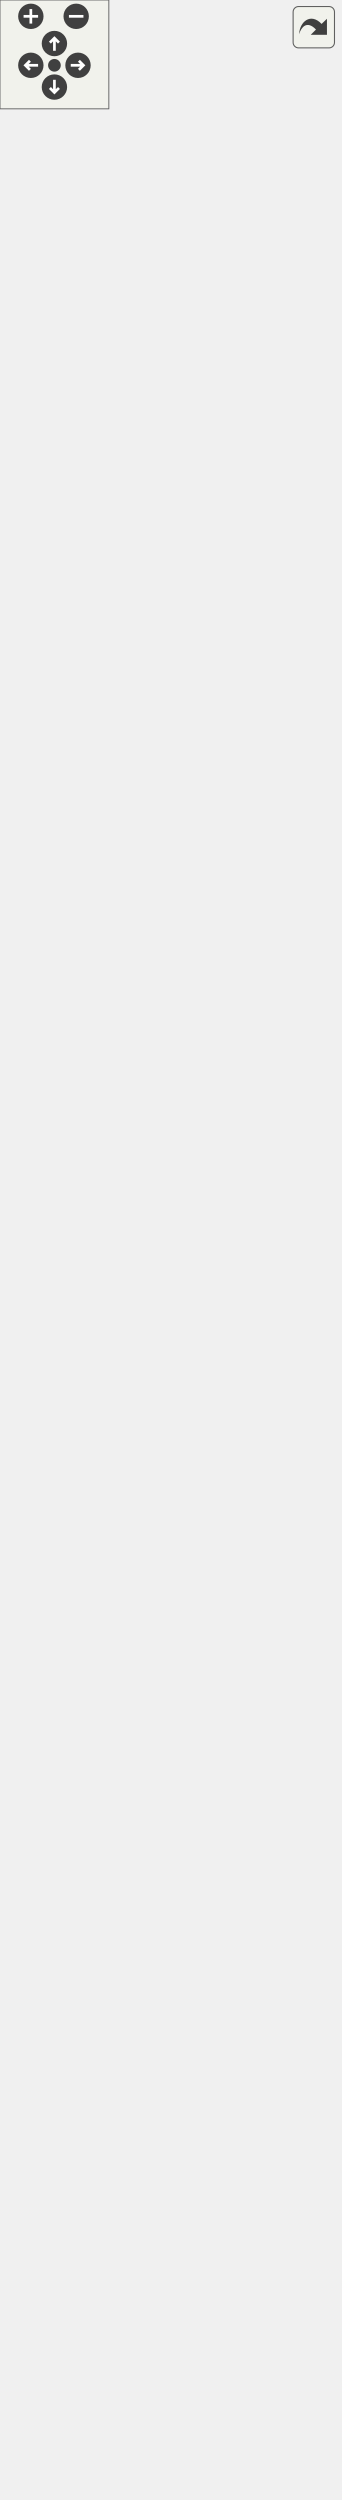
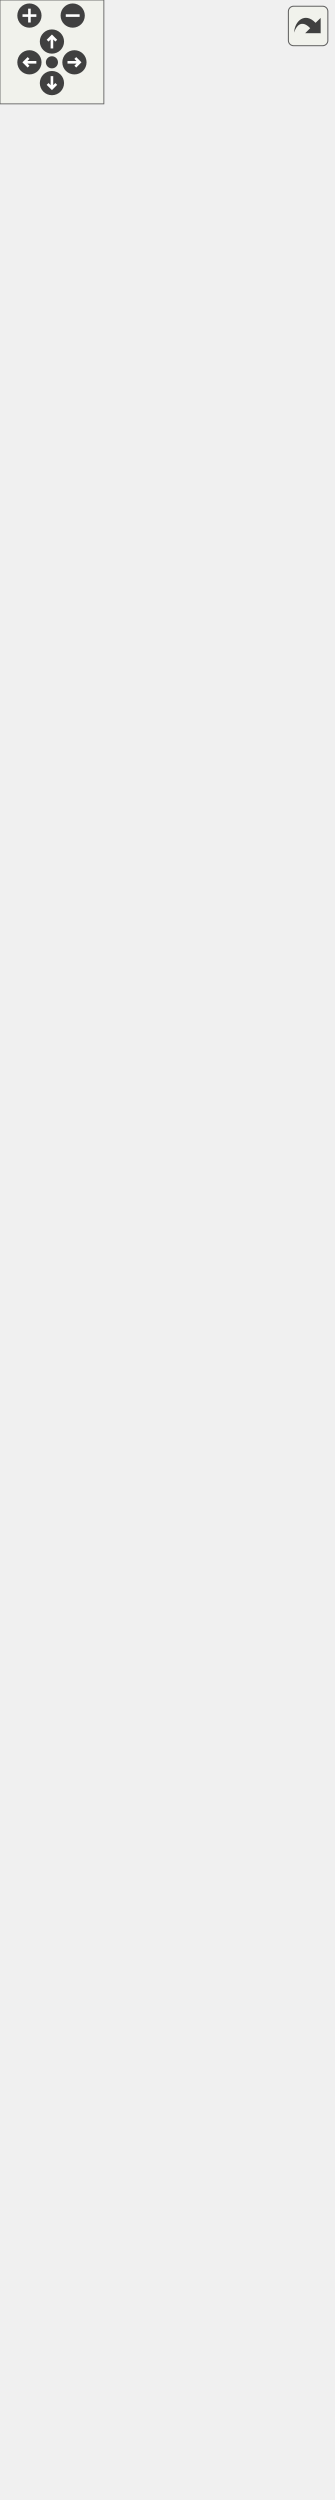
<svg xmlns="http://www.w3.org/2000/svg" xmlns:xlink="http://www.w3.org/1999/xlink" id="main" version="1.1" xml:space="preserve">
  <style type="text/css">
.edge:hover path { stroke: red; }
.edge:hover polygon { stroke: red; fill: red; }
</style>
  <defs>
    <circle id="rim" cx="0" cy="0" r="7" />
    <circle id="rim2" cx="0" cy="0" r="3.5" />
    <g id="zoomPlus">
      <use xlink:href="#rim" fill="#404040">
        <set attributeName="fill" to="#808080" begin="zoomplus.mouseover" end="zoomplus.mouseout" />
      </use>
      <path d="M-4,0h8M0,-4v8" fill="none" stroke="white" stroke-width="1.5" pointer-events="none" />
    </g>
    <g id="zoomMin">
      <use xlink:href="#rim" fill="#404040">
        <set attributeName="fill" to="#808080" begin="zoomminus.mouseover" end="zoomminus.mouseout" />
      </use>
      <path d="M-4,0h8" fill="none" stroke="white" stroke-width="1.5" pointer-events="none" />
    </g>
    <g id="dirArrow">
      <path fill="none" stroke="white" stroke-width="1.5" d="M0,-3.0v7 M-2.5,-0.5L0,-3.0L2.5,-0.5" />
    </g>
    <g id="resetDef">
      <use xlink:href="#rim2" fill="#404040">
        <set attributeName="fill" to="#808080" begin="reset.mouseover" end="reset.mouseout" />
      </use>
    </g>
  </defs>
  <svg id="graph" class="graph">
    <g id="viewport">
      <g id="node1" class="node">
        <g id="a_node1">
          <a xlink:title="Short class definition.">
-             <polygon fill="#bfbfbf" stroke="black" points="1,-0.5 1,-288.5 186,-288.5 186,-0.5 1,-0.5" />
-             <text text-anchor="middle" x="93.5" y="-276.5" font-family="Helvetica,sans-Serif" font-size="10.00">Kratos::KratosPfemApplication</text>
-             <polyline fill="none" stroke="black" points="1,-269.5 186,-269.5 " />
-             <text text-anchor="middle" x="93.5" y="-257.5" font-family="Helvetica,sans-Serif" font-size="10.00"> </text>
-             <polyline fill="none" stroke="black" points="1,-250.5 186,-250.5 " />
-             <text text-anchor="start" x="9" y="-238.5" font-family="Helvetica,sans-Serif" font-size="10.00">+ KRATOS_CLASS_POINTER</text>
-             <text text-anchor="start" x="9" y="-227.5" font-family="Helvetica,sans-Serif" font-size="10.00">_DEFINITION()</text>
-             <text text-anchor="start" x="9" y="-216.5" font-family="Helvetica,sans-Serif" font-size="10.00">+ KratosPfemApplication()</text>
-             <text text-anchor="start" x="9" y="-205.5" font-family="Helvetica,sans-Serif" font-size="10.00">+ ~KratosPfemApplication()</text>
-             <text text-anchor="start" x="9" y="-194.5" font-family="Helvetica,sans-Serif" font-size="10.00">+ Register()</text>
-             <text text-anchor="start" x="9" y="-183.5" font-family="Helvetica,sans-Serif" font-size="10.00">+ Info()</text>
-             <text text-anchor="start" x="9" y="-172.5" font-family="Helvetica,sans-Serif" font-size="10.00">+ PrintInfo()</text>
-             <text text-anchor="start" x="9" y="-161.5" font-family="Helvetica,sans-Serif" font-size="10.00">+ PrintData()</text>
-             <text text-anchor="start" x="9" y="-150.5" font-family="Helvetica,sans-Serif" font-size="10.00">* mUpdatedLagrangianSegregated</text>
-             <text text-anchor="start" x="9" y="-139.5" font-family="Helvetica,sans-Serif" font-size="10.00">FluidElement2D3N</text>
-             <text text-anchor="start" x="9" y="-128.5" font-family="Helvetica,sans-Serif" font-size="10.00">* mUpdatedLagrangianSegregated</text>
-             <text text-anchor="start" x="9" y="-117.5" font-family="Helvetica,sans-Serif" font-size="10.00">FluidElement3D4N</text>
-             <text text-anchor="start" x="9" y="-106.5" font-family="Helvetica,sans-Serif" font-size="10.00">* KRATOS_CLASS_POINTER</text>
-             <text text-anchor="start" x="9" y="-95.5" font-family="Helvetica,sans-Serif" font-size="10.00">_DEFINITION()</text>
-             <text text-anchor="start" x="9" y="-84.5" font-family="Helvetica,sans-Serif" font-size="10.00">* KratosPfemApplication()</text>
-             <text text-anchor="start" x="9" y="-73.5" font-family="Helvetica,sans-Serif" font-size="10.00">* ~KratosPfemApplication()</text>
-             <text text-anchor="start" x="9" y="-62.5" font-family="Helvetica,sans-Serif" font-size="10.00">* Register()</text>
-             <text text-anchor="start" x="9" y="-51.5" font-family="Helvetica,sans-Serif" font-size="10.00">* Info()</text>
-             <text text-anchor="start" x="9" y="-40.5" font-family="Helvetica,sans-Serif" font-size="10.00">* PrintInfo()</text>
-             <text text-anchor="start" x="9" y="-29.5" font-family="Helvetica,sans-Serif" font-size="10.00">* PrintData()</text>
-             <text text-anchor="start" x="9" y="-18.5" font-family="Helvetica,sans-Serif" font-size="10.00">* operator=()</text>
-             <text text-anchor="start" x="9" y="-7.5" font-family="Helvetica,sans-Serif" font-size="10.00">* KratosPfemApplication()</text>
+             <polygon fill="#bfbfbf" stroke="black" points="3.5,-0.5 3.5,-288.5 188.5,-288.5 188.5,-0.5 3.5,-0.5" />
+             <text text-anchor="middle" x="96" y="-276.5" font-family="Helvetica,sans-Serif" font-size="10.00">Kratos::KratosPfemApplication</text>
+             <polyline fill="none" stroke="black" points="3.5,-269.5 188.5,-269.5 " />
+             <text text-anchor="middle" x="96" y="-257.5" font-family="Helvetica,sans-Serif" font-size="10.00"> </text>
+             <polyline fill="none" stroke="black" points="3.5,-250.5 188.5,-250.5 " />
+             <text text-anchor="start" x="11.5" y="-238.5" font-family="Helvetica,sans-Serif" font-size="10.00">+ KRATOS_CLASS_POINTER</text>
+             <text text-anchor="start" x="11.5" y="-227.5" font-family="Helvetica,sans-Serif" font-size="10.00">_DEFINITION()</text>
+             <text text-anchor="start" x="11.5" y="-216.5" font-family="Helvetica,sans-Serif" font-size="10.00">+ KratosPfemApplication()</text>
+             <text text-anchor="start" x="11.5" y="-205.5" font-family="Helvetica,sans-Serif" font-size="10.00">+ ~KratosPfemApplication()</text>
+             <text text-anchor="start" x="11.5" y="-194.5" font-family="Helvetica,sans-Serif" font-size="10.00">+ Register()</text>
+             <text text-anchor="start" x="11.5" y="-183.5" font-family="Helvetica,sans-Serif" font-size="10.00">+ Info()</text>
+             <text text-anchor="start" x="11.5" y="-172.5" font-family="Helvetica,sans-Serif" font-size="10.00">+ PrintInfo()</text>
+             <text text-anchor="start" x="11.5" y="-161.5" font-family="Helvetica,sans-Serif" font-size="10.00">+ PrintData()</text>
+             <text text-anchor="start" x="11.5" y="-150.5" font-family="Helvetica,sans-Serif" font-size="10.00">* mUpdatedLagrangianSegregated</text>
+             <text text-anchor="start" x="11.5" y="-139.5" font-family="Helvetica,sans-Serif" font-size="10.00">FluidElement2D3N</text>
+             <text text-anchor="start" x="11.5" y="-128.5" font-family="Helvetica,sans-Serif" font-size="10.00">* mUpdatedLagrangianSegregated</text>
+             <text text-anchor="start" x="11.5" y="-117.5" font-family="Helvetica,sans-Serif" font-size="10.00">FluidElement3D4N</text>
+             <text text-anchor="start" x="11.5" y="-106.5" font-family="Helvetica,sans-Serif" font-size="10.00">* KRATOS_CLASS_POINTER</text>
+             <text text-anchor="start" x="11.5" y="-95.5" font-family="Helvetica,sans-Serif" font-size="10.00">_DEFINITION()</text>
+             <text text-anchor="start" x="11.5" y="-84.5" font-family="Helvetica,sans-Serif" font-size="10.00">* KratosPfemApplication()</text>
+             <text text-anchor="start" x="11.5" y="-73.5" font-family="Helvetica,sans-Serif" font-size="10.00">* ~KratosPfemApplication()</text>
+             <text text-anchor="start" x="11.5" y="-62.5" font-family="Helvetica,sans-Serif" font-size="10.00">* Register()</text>
+             <text text-anchor="start" x="11.5" y="-51.5" font-family="Helvetica,sans-Serif" font-size="10.00">* Info()</text>
+             <text text-anchor="start" x="11.5" y="-40.5" font-family="Helvetica,sans-Serif" font-size="10.00">* PrintInfo()</text>
+             <text text-anchor="start" x="11.5" y="-29.5" font-family="Helvetica,sans-Serif" font-size="10.00">* PrintData()</text>
+             <text text-anchor="start" x="11.5" y="-18.5" font-family="Helvetica,sans-Serif" font-size="10.00">* operator=()</text>
+             <text text-anchor="start" x="11.5" y="-7.5" font-family="Helvetica,sans-Serif" font-size="10.00">* KratosPfemApplication()</text>
          </a>
        </g>
      </g>
      <g id="node2" class="node">
        <g id="a_node2">
          <a xlink:href="../../d9/d33/class_kratos_1_1_kratos_application.html" target="_top" xlink:title="This class defines the interface with kernel for all applications in Kratos.">
-             <polygon fill="none" stroke="black" points="0,-325.5 0,-1317.5 187,-1317.5 187,-325.5 0,-325.5" />
-             <text text-anchor="middle" x="93.5" y="-1305.5" font-family="Helvetica,sans-Serif" font-size="10.00">Kratos::KratosApplication</text>
-             <polyline fill="none" stroke="black" points="0,-1298.5 187,-1298.5 " />
-             <text text-anchor="start" x="8" y="-1286.5" font-family="Helvetica,sans-Serif" font-size="10.00"># mApplicationName</text>
-             <text text-anchor="start" x="8" y="-1275.5" font-family="Helvetica,sans-Serif" font-size="10.00"># mPointPrototype</text>
-             <text text-anchor="start" x="8" y="-1264.5" font-family="Helvetica,sans-Serif" font-size="10.00"># mPoint2DPrototype</text>
-             <text text-anchor="start" x="8" y="-1253.5" font-family="Helvetica,sans-Serif" font-size="10.00"># mPoint3DPrototype</text>
-             <text text-anchor="start" x="8" y="-1242.5" font-family="Helvetica,sans-Serif" font-size="10.00"># mSphere3D1Prototype</text>
-             <text text-anchor="start" x="8" y="-1231.5" font-family="Helvetica,sans-Serif" font-size="10.00"># mLine2D2Prototype</text>
-             <text text-anchor="start" x="8" y="-1220.5" font-family="Helvetica,sans-Serif" font-size="10.00"># mLine2D3Prototype</text>
-             <text text-anchor="start" x="8" y="-1209.5" font-family="Helvetica,sans-Serif" font-size="10.00"># mLine3D2Prototype</text>
-             <text text-anchor="start" x="8" y="-1198.5" font-family="Helvetica,sans-Serif" font-size="10.00"># mLine3D3Prototype</text>
-             <text text-anchor="start" x="8" y="-1187.5" font-family="Helvetica,sans-Serif" font-size="10.00"># mTriangle2D3Prototype</text>
-             <text text-anchor="start" x="8" y="-1176.5" font-family="Helvetica,sans-Serif" font-size="10.00">and 96 more...</text>
-             <polyline fill="none" stroke="black" points="0,-1169.5 187,-1169.5 " />
-             <text text-anchor="start" x="8" y="-1157.5" font-family="Helvetica,sans-Serif" font-size="10.00">+ KratosApplication()</text>
-             <text text-anchor="start" x="8" y="-1146.5" font-family="Helvetica,sans-Serif" font-size="10.00">+ KratosApplication()</text>
-             <text text-anchor="start" x="8" y="-1135.5" font-family="Helvetica,sans-Serif" font-size="10.00">+ KratosApplication()</text>
-             <text text-anchor="start" x="8" y="-1124.5" font-family="Helvetica,sans-Serif" font-size="10.00">+ ~KratosApplication()</text>
-             <text text-anchor="start" x="8" y="-1113.5" font-family="Helvetica,sans-Serif" font-size="10.00">+ Register()</text>
-             <text text-anchor="start" x="8" y="-1102.5" font-family="Helvetica,sans-Serif" font-size="10.00">+ RegisterKratosCore()</text>
-             <text text-anchor="start" x="8" y="-1091.5" font-family="Helvetica,sans-Serif" font-size="10.00">+ RegisterVariables()</text>
-             <text text-anchor="start" x="8" y="-1080.5" font-family="Helvetica,sans-Serif" font-size="10.00">+ RegisterDeprecatedVariables()</text>
-             <text text-anchor="start" x="8" y="-1069.5" font-family="Helvetica,sans-Serif" font-size="10.00">+ RegisterCFDVariables()</text>
-             <text text-anchor="start" x="8" y="-1058.5" font-family="Helvetica,sans-Serif" font-size="10.00">+ RegisterALEVariables()</text>
-             <text text-anchor="start" x="8" y="-1047.5" font-family="Helvetica,sans-Serif" font-size="10.00">+ RegisterMappingVariables()</text>
-             <text text-anchor="start" x="8" y="-1036.5" font-family="Helvetica,sans-Serif" font-size="10.00">+ RegisterDEMVariables()</text>
-             <text text-anchor="start" x="8" y="-1025.5" font-family="Helvetica,sans-Serif" font-size="10.00">+ RegisterFSIVariables()</text>
-             <text text-anchor="start" x="8" y="-1014.5" font-family="Helvetica,sans-Serif" font-size="10.00">+ RegisterMATVariables()</text>
-             <text text-anchor="start" x="8" y="-1003.5" font-family="Helvetica,sans-Serif" font-size="10.00">+ RegisterGlobalPointerVariables()</text>
-             <text text-anchor="start" x="8" y="-992.5" font-family="Helvetica,sans-Serif" font-size="10.00">+ Name()</text>
+             <polygon fill="none" stroke="black" points="0,-325.5 0,-1383.5 192,-1383.5 192,-325.5 0,-325.5" />
+             <text text-anchor="middle" x="96" y="-1371.5" font-family="Helvetica,sans-Serif" font-size="10.00">Kratos::KratosApplication</text>
+             <polyline fill="none" stroke="black" points="0,-1364.5 192,-1364.5 " />
+             <text text-anchor="start" x="8" y="-1352.5" font-family="Helvetica,sans-Serif" font-size="10.00"># mApplicationName</text>
+             <text text-anchor="start" x="8" y="-1341.5" font-family="Helvetica,sans-Serif" font-size="10.00"># mPointPrototype</text>
+             <text text-anchor="start" x="8" y="-1330.5" font-family="Helvetica,sans-Serif" font-size="10.00"># mPoint2DPrototype</text>
+             <text text-anchor="start" x="8" y="-1319.5" font-family="Helvetica,sans-Serif" font-size="10.00"># mPoint3DPrototype</text>
+             <text text-anchor="start" x="8" y="-1308.5" font-family="Helvetica,sans-Serif" font-size="10.00"># mSphere3D1Prototype</text>
+             <text text-anchor="start" x="8" y="-1297.5" font-family="Helvetica,sans-Serif" font-size="10.00"># mLine2D2Prototype</text>
+             <text text-anchor="start" x="8" y="-1286.5" font-family="Helvetica,sans-Serif" font-size="10.00"># mLine2D3Prototype</text>
+             <text text-anchor="start" x="8" y="-1275.5" font-family="Helvetica,sans-Serif" font-size="10.00"># mLine3D2Prototype</text>
+             <text text-anchor="start" x="8" y="-1264.5" font-family="Helvetica,sans-Serif" font-size="10.00"># mLine3D3Prototype</text>
+             <text text-anchor="start" x="8" y="-1253.5" font-family="Helvetica,sans-Serif" font-size="10.00"># mTriangle2D3Prototype</text>
+             <text text-anchor="start" x="8" y="-1242.5" font-family="Helvetica,sans-Serif" font-size="10.00">and 96 more...</text>
+             <polyline fill="none" stroke="black" points="0,-1235.5 192,-1235.5 " />
+             <text text-anchor="start" x="8" y="-1223.5" font-family="Helvetica,sans-Serif" font-size="10.00">+ KratosApplication()</text>
+             <text text-anchor="start" x="8" y="-1212.5" font-family="Helvetica,sans-Serif" font-size="10.00">+ KratosApplication()</text>
+             <text text-anchor="start" x="8" y="-1201.5" font-family="Helvetica,sans-Serif" font-size="10.00">+ KratosApplication()</text>
+             <text text-anchor="start" x="8" y="-1190.5" font-family="Helvetica,sans-Serif" font-size="10.00">+ ~KratosApplication()</text>
+             <text text-anchor="start" x="8" y="-1179.5" font-family="Helvetica,sans-Serif" font-size="10.00">+ Register()</text>
+             <text text-anchor="start" x="8" y="-1168.5" font-family="Helvetica,sans-Serif" font-size="10.00">+ RegisterKratosCore()</text>
+             <text text-anchor="start" x="8" y="-1157.5" font-family="Helvetica,sans-Serif" font-size="10.00">+ DeregisterComponent()</text>
+             <text text-anchor="start" x="8" y="-1146.5" font-family="Helvetica,sans-Serif" font-size="10.00">+ DeregisterCommonComponents()</text>
+             <text text-anchor="start" x="8" y="-1135.5" font-family="Helvetica,sans-Serif" font-size="10.00">+ DeregisterApplication()</text>
+             <text text-anchor="start" x="8" y="-1124.5" font-family="Helvetica,sans-Serif" font-size="10.00">+ RegisterVariables()</text>
+             <text text-anchor="start" x="8" y="-1113.5" font-family="Helvetica,sans-Serif" font-size="10.00">+ RegisterDeprecatedVariables()</text>
+             <text text-anchor="start" x="8" y="-1102.5" font-family="Helvetica,sans-Serif" font-size="10.00">+ RegisterCFDVariables()</text>
+             <text text-anchor="start" x="8" y="-1091.5" font-family="Helvetica,sans-Serif" font-size="10.00">+ RegisterALEVariables()</text>
+             <text text-anchor="start" x="8" y="-1080.5" font-family="Helvetica,sans-Serif" font-size="10.00">+ RegisterMappingVariables()</text>
+             <text text-anchor="start" x="8" y="-1069.5" font-family="Helvetica,sans-Serif" font-size="10.00">+ RegisterDEMVariables()</text>
+             <text text-anchor="start" x="8" y="-1058.5" font-family="Helvetica,sans-Serif" font-size="10.00">+ RegisterFSIVariables()</text>
+             <text text-anchor="start" x="8" y="-1047.5" font-family="Helvetica,sans-Serif" font-size="10.00">+ RegisterMATVariables()</text>
+             <text text-anchor="start" x="8" y="-1036.5" font-family="Helvetica,sans-Serif" font-size="10.00">+ RegisterGlobalPointerVariables()</text>
+             <text text-anchor="start" x="8" y="-1025.5" font-family="Helvetica,sans-Serif" font-size="10.00">+ Name()</text>
+             <text text-anchor="start" x="8" y="-1014.5" font-family="Helvetica,sans-Serif" font-size="10.00">+ GetComponents()</text>
+             <text text-anchor="start" x="8" y="-1003.5" font-family="Helvetica,sans-Serif" font-size="10.00">+ GetComponents()</text>
+             <text text-anchor="start" x="8" y="-992.5" font-family="Helvetica,sans-Serif" font-size="10.00">+ GetComponents()</text>
            <text text-anchor="start" x="8" y="-981.5" font-family="Helvetica,sans-Serif" font-size="10.00">+ GetComponents()</text>
            <text text-anchor="start" x="8" y="-970.5" font-family="Helvetica,sans-Serif" font-size="10.00">+ GetComponents()</text>
            <text text-anchor="start" x="8" y="-959.5" font-family="Helvetica,sans-Serif" font-size="10.00">+ GetComponents()</text>
            <text text-anchor="start" x="8" y="-948.5" font-family="Helvetica,sans-Serif" font-size="10.00">+ GetComponents()</text>
            <text text-anchor="start" x="8" y="-937.5" font-family="Helvetica,sans-Serif" font-size="10.00">+ GetComponents()</text>
            <text text-anchor="start" x="8" y="-926.5" font-family="Helvetica,sans-Serif" font-size="10.00">+ GetComponents()</text>
            <text text-anchor="start" x="8" y="-915.5" font-family="Helvetica,sans-Serif" font-size="10.00">+ GetComponents()</text>
-             <text text-anchor="start" x="8" y="-904.5" font-family="Helvetica,sans-Serif" font-size="10.00">+ GetComponents()</text>
-             <text text-anchor="start" x="8" y="-893.5" font-family="Helvetica,sans-Serif" font-size="10.00">+ GetComponents()</text>
-             <text text-anchor="start" x="8" y="-882.5" font-family="Helvetica,sans-Serif" font-size="10.00">+ GetComponents()</text>
-             <text text-anchor="start" x="8" y="-871.5" font-family="Helvetica,sans-Serif" font-size="10.00">and 14 more...</text>
-             <text text-anchor="start" x="8" y="-860.5" font-family="Helvetica,sans-Serif" font-size="10.00">+ Info()</text>
-             <text text-anchor="start" x="8" y="-849.5" font-family="Helvetica,sans-Serif" font-size="10.00">+ PrintInfo()</text>
-             <text text-anchor="start" x="8" y="-838.5" font-family="Helvetica,sans-Serif" font-size="10.00">+ PrintData()</text>
-             <text text-anchor="start" x="8" y="-827.5" font-family="Helvetica,sans-Serif" font-size="10.00">* NodeType</text>
-             <text text-anchor="start" x="8" y="-816.5" font-family="Helvetica,sans-Serif" font-size="10.00">* GeometryType</text>
-             <text text-anchor="start" x="8" y="-805.5" font-family="Helvetica,sans-Serif" font-size="10.00">* KRATOS_CLASS_POINTER</text>
-             <text text-anchor="start" x="8" y="-794.5" font-family="Helvetica,sans-Serif" font-size="10.00">_DEFINITION()</text>
-             <text text-anchor="start" x="8" y="-783.5" font-family="Helvetica,sans-Serif" font-size="10.00">* mApplicationName</text>
-             <text text-anchor="start" x="8" y="-772.5" font-family="Helvetica,sans-Serif" font-size="10.00">* mPointPrototype</text>
-             <text text-anchor="start" x="8" y="-761.5" font-family="Helvetica,sans-Serif" font-size="10.00">* mPoint2DPrototype</text>
-             <text text-anchor="start" x="8" y="-750.5" font-family="Helvetica,sans-Serif" font-size="10.00">* mPoint3DPrototype</text>
-             <text text-anchor="start" x="8" y="-739.5" font-family="Helvetica,sans-Serif" font-size="10.00">* mSphere3D1Prototype</text>
-             <text text-anchor="start" x="8" y="-728.5" font-family="Helvetica,sans-Serif" font-size="10.00">* mLine2D2Prototype</text>
-             <text text-anchor="start" x="8" y="-717.5" font-family="Helvetica,sans-Serif" font-size="10.00">* mLine2D3Prototype</text>
-             <text text-anchor="start" x="8" y="-706.5" font-family="Helvetica,sans-Serif" font-size="10.00">* mLine3D2Prototype</text>
-             <text text-anchor="start" x="8" y="-695.5" font-family="Helvetica,sans-Serif" font-size="10.00">* mLine3D3Prototype</text>
-             <text text-anchor="start" x="8" y="-684.5" font-family="Helvetica,sans-Serif" font-size="10.00">* mTriangle2D3Prototype</text>
-             <text text-anchor="start" x="8" y="-673.5" font-family="Helvetica,sans-Serif" font-size="10.00">and 96 more...</text>
-             <text text-anchor="start" x="8" y="-662.5" font-family="Helvetica,sans-Serif" font-size="10.00">* KratosApplication()</text>
-             <text text-anchor="start" x="8" y="-651.5" font-family="Helvetica,sans-Serif" font-size="10.00">* KratosApplication()</text>
-             <text text-anchor="start" x="8" y="-640.5" font-family="Helvetica,sans-Serif" font-size="10.00">* KratosApplication()</text>
-             <text text-anchor="start" x="8" y="-629.5" font-family="Helvetica,sans-Serif" font-size="10.00">* ~KratosApplication()</text>
-             <text text-anchor="start" x="8" y="-618.5" font-family="Helvetica,sans-Serif" font-size="10.00">* Register()</text>
-             <text text-anchor="start" x="8" y="-607.5" font-family="Helvetica,sans-Serif" font-size="10.00">* RegisterKratosCore()</text>
+             <text text-anchor="start" x="8" y="-904.5" font-family="Helvetica,sans-Serif" font-size="10.00">and 14 more...</text>
+             <text text-anchor="start" x="8" y="-893.5" font-family="Helvetica,sans-Serif" font-size="10.00">+ Info()</text>
+             <text text-anchor="start" x="8" y="-882.5" font-family="Helvetica,sans-Serif" font-size="10.00">+ PrintInfo()</text>
+             <text text-anchor="start" x="8" y="-871.5" font-family="Helvetica,sans-Serif" font-size="10.00">+ PrintData()</text>
+             <text text-anchor="start" x="8" y="-860.5" font-family="Helvetica,sans-Serif" font-size="10.00">* NodeType</text>
+             <text text-anchor="start" x="8" y="-849.5" font-family="Helvetica,sans-Serif" font-size="10.00">* GeometryType</text>
+             <text text-anchor="start" x="8" y="-838.5" font-family="Helvetica,sans-Serif" font-size="10.00">* KRATOS_CLASS_POINTER</text>
+             <text text-anchor="start" x="8" y="-827.5" font-family="Helvetica,sans-Serif" font-size="10.00">_DEFINITION()</text>
+             <text text-anchor="start" x="8" y="-816.5" font-family="Helvetica,sans-Serif" font-size="10.00">* mApplicationName</text>
+             <text text-anchor="start" x="8" y="-805.5" font-family="Helvetica,sans-Serif" font-size="10.00">* mPointPrototype</text>
+             <text text-anchor="start" x="8" y="-794.5" font-family="Helvetica,sans-Serif" font-size="10.00">* mPoint2DPrototype</text>
+             <text text-anchor="start" x="8" y="-783.5" font-family="Helvetica,sans-Serif" font-size="10.00">* mPoint3DPrototype</text>
+             <text text-anchor="start" x="8" y="-772.5" font-family="Helvetica,sans-Serif" font-size="10.00">* mSphere3D1Prototype</text>
+             <text text-anchor="start" x="8" y="-761.5" font-family="Helvetica,sans-Serif" font-size="10.00">* mLine2D2Prototype</text>
+             <text text-anchor="start" x="8" y="-750.5" font-family="Helvetica,sans-Serif" font-size="10.00">* mLine2D3Prototype</text>
+             <text text-anchor="start" x="8" y="-739.5" font-family="Helvetica,sans-Serif" font-size="10.00">* mLine3D2Prototype</text>
+             <text text-anchor="start" x="8" y="-728.5" font-family="Helvetica,sans-Serif" font-size="10.00">* mLine3D3Prototype</text>
+             <text text-anchor="start" x="8" y="-717.5" font-family="Helvetica,sans-Serif" font-size="10.00">* mTriangle2D3Prototype</text>
+             <text text-anchor="start" x="8" y="-706.5" font-family="Helvetica,sans-Serif" font-size="10.00">and 96 more...</text>
+             <text text-anchor="start" x="8" y="-695.5" font-family="Helvetica,sans-Serif" font-size="10.00">* KratosApplication()</text>
+             <text text-anchor="start" x="8" y="-684.5" font-family="Helvetica,sans-Serif" font-size="10.00">* KratosApplication()</text>
+             <text text-anchor="start" x="8" y="-673.5" font-family="Helvetica,sans-Serif" font-size="10.00">* KratosApplication()</text>
+             <text text-anchor="start" x="8" y="-662.5" font-family="Helvetica,sans-Serif" font-size="10.00">* ~KratosApplication()</text>
+             <text text-anchor="start" x="8" y="-651.5" font-family="Helvetica,sans-Serif" font-size="10.00">* Register()</text>
+             <text text-anchor="start" x="8" y="-640.5" font-family="Helvetica,sans-Serif" font-size="10.00">* RegisterKratosCore()</text>
+             <text text-anchor="start" x="8" y="-629.5" font-family="Helvetica,sans-Serif" font-size="10.00">* DeregisterComponent()</text>
+             <text text-anchor="start" x="8" y="-618.5" font-family="Helvetica,sans-Serif" font-size="10.00">* DeregisterCommonComponents()</text>
+             <text text-anchor="start" x="8" y="-607.5" font-family="Helvetica,sans-Serif" font-size="10.00">* DeregisterApplication()</text>
            <text text-anchor="start" x="8" y="-596.5" font-family="Helvetica,sans-Serif" font-size="10.00">* RegisterVariables()</text>
            <text text-anchor="start" x="8" y="-585.5" font-family="Helvetica,sans-Serif" font-size="10.00">* RegisterDeprecatedVariables()</text>
            <text text-anchor="start" x="8" y="-574.5" font-family="Helvetica,sans-Serif" font-size="10.00">* RegisterCFDVariables()</text>
            <text text-anchor="start" x="8" y="-563.5" font-family="Helvetica,sans-Serif" font-size="10.00">* RegisterALEVariables()</text>
            <text text-anchor="start" x="8" y="-552.5" font-family="Helvetica,sans-Serif" font-size="10.00">* RegisterMappingVariables()</text>
            <text text-anchor="start" x="8" y="-541.5" font-family="Helvetica,sans-Serif" font-size="10.00">* RegisterDEMVariables()</text>
            <text text-anchor="start" x="8" y="-530.5" font-family="Helvetica,sans-Serif" font-size="10.00">* RegisterFSIVariables()</text>
            <text text-anchor="start" x="8" y="-519.5" font-family="Helvetica,sans-Serif" font-size="10.00">* RegisterMATVariables()</text>
            <text text-anchor="start" x="8" y="-508.5" font-family="Helvetica,sans-Serif" font-size="10.00">* RegisterGlobalPointerVariables()</text>
            <text text-anchor="start" x="8" y="-497.5" font-family="Helvetica,sans-Serif" font-size="10.00">* Name()</text>
            <text text-anchor="start" x="8" y="-486.5" font-family="Helvetica,sans-Serif" font-size="10.00">* GetComponents()</text>
            <text text-anchor="start" x="8" y="-475.5" font-family="Helvetica,sans-Serif" font-size="10.00">* GetComponents()</text>
            <text text-anchor="start" x="8" y="-464.5" font-family="Helvetica,sans-Serif" font-size="10.00">* GetComponents()</text>
            <text text-anchor="start" x="8" y="-453.5" font-family="Helvetica,sans-Serif" font-size="10.00">* GetComponents()</text>
            <text text-anchor="start" x="8" y="-442.5" font-family="Helvetica,sans-Serif" font-size="10.00">* GetComponents()</text>
            <text text-anchor="start" x="8" y="-431.5" font-family="Helvetica,sans-Serif" font-size="10.00">* GetComponents()</text>
            <text text-anchor="start" x="8" y="-420.5" font-family="Helvetica,sans-Serif" font-size="10.00">* GetComponents()</text>
            <text text-anchor="start" x="8" y="-409.5" font-family="Helvetica,sans-Serif" font-size="10.00">* GetComponents()</text>
            <text text-anchor="start" x="8" y="-398.5" font-family="Helvetica,sans-Serif" font-size="10.00">* GetComponents()</text>
            <text text-anchor="start" x="8" y="-387.5" font-family="Helvetica,sans-Serif" font-size="10.00">* GetComponents()</text>
            <text text-anchor="start" x="8" y="-376.5" font-family="Helvetica,sans-Serif" font-size="10.00">and 14 more...</text>
            <text text-anchor="start" x="8" y="-365.5" font-family="Helvetica,sans-Serif" font-size="10.00">* Info()</text>
            <text text-anchor="start" x="8" y="-354.5" font-family="Helvetica,sans-Serif" font-size="10.00">* PrintInfo()</text>
            <text text-anchor="start" x="8" y="-343.5" font-family="Helvetica,sans-Serif" font-size="10.00">* PrintData()</text>
            <text text-anchor="start" x="8" y="-332.5" font-family="Helvetica,sans-Serif" font-size="10.00">* operator=()</text>
          </a>
        </g>
      </g>
      <g id="edge1" class="edge">
-         <path fill="none" stroke="midnightblue" d="M93.5,-314.82C93.5,-305.83 93.5,-297.06 93.5,-288.54" />
-         <polygon fill="none" stroke="midnightblue" points="90,-315.06 93.5,-325.06 97,-315.06 90,-315.06" />
+         <path fill="none" stroke="midnightblue" d="M96,-314.86C96,-305.89 96,-297.15 96,-288.66" />
+         <polygon fill="none" stroke="midnightblue" points="92.5,-315.07 96,-325.07 99.5,-315.07 92.5,-315.07" />
      </g>
    </g>
  </svg>
  <g id="navigator" transform="translate(0 0)" fill="#404254">
    <rect fill="#f2f5e9" fill-opacity="0.5" stroke="#606060" stroke-width=".5" x="0" y="0" width="60" height="60" />
    <use id="zoomplus" xlink:href="#zoomPlus" x="17" y="9" />
    <use id="zoomminus" xlink:href="#zoomMin" x="42" y="9" />
    <use id="reset" xlink:href="#resetDef" x="30" y="36" />
    <g id="arrowUp" xlink:href="#dirArrow" transform="translate(30 24)">
      <use xlink:href="#rim" fill="#404040">
        <set attributeName="fill" to="#808080" begin="arrowUp.mouseover" end="arrowUp.mouseout" />
      </use>
      <path fill="none" stroke="white" stroke-width="1.5" d="M0,-3.0v7 M-2.5,-0.5L0,-3.0L2.5,-0.5" />
    </g>
    <g id="arrowRight" xlink:href="#dirArrow" transform="rotate(90) translate(36 -43)">
      <use xlink:href="#rim" fill="#404040">
        <set attributeName="fill" to="#808080" begin="arrowRight.mouseover" end="arrowRight.mouseout" />
      </use>
      <path fill="none" stroke="white" stroke-width="1.5" d="M0,-3.0v7 M-2.5,-0.5L0,-3.0L2.5,-0.5" />
    </g>
    <g id="arrowDown" xlink:href="#dirArrow" transform="rotate(180) translate(-30 -48)">
      <use xlink:href="#rim" fill="#404040">
        <set attributeName="fill" to="#808080" begin="arrowDown.mouseover" end="arrowDown.mouseout" />
      </use>
      <path fill="none" stroke="white" stroke-width="1.5" d="M0,-3.0v7 M-2.5,-0.5L0,-3.0L2.5,-0.5" />
    </g>
    <g id="arrowLeft" xlink:href="#dirArrow" transform="rotate(270) translate(-36 17)">
      <use xlink:href="#rim" fill="#404040">
        <set attributeName="fill" to="#808080" begin="arrowLeft.mouseover" end="arrowLeft.mouseout" />
      </use>
      <path fill="none" stroke="white" stroke-width="1.5" d="M0,-3.0v7 M-2.5,-0.5L0,-3.0L2.5,-0.5" />
    </g>
  </g>
  <svg viewBox="0 0 15 15" width="100%" height="30px" preserveAspectRatio="xMaxYMin meet">
    <g id="arrow_out" transform="scale(0.3 0.3)">
      <a xlink:href="class_kratos_1_1_kratos_pfem_application__inherit__graph_org.svg" target="_base">
        <rect id="button" ry="5" rx="5" y="6" x="6" height="38" width="38" fill="#f2f5e9" fill-opacity="0.5" stroke="#606060" stroke-width="1.0" />
        <path id="arrow" d="M 11.5,31.437 C 11.94,20.098 22.043,11.323 32.159,21.979 L 37.069,17.246 C 37.069,17.246 37.088,32 37.088,32 L 22.16,31.978 C 22.16,31.978 26.998,27.14 26.998,27.14 C 18.529,18.264 13.292,25.23 11.5,31.437 z" style="fill:#404040;" />
      </a>
    </g>
  </svg>
</svg>
